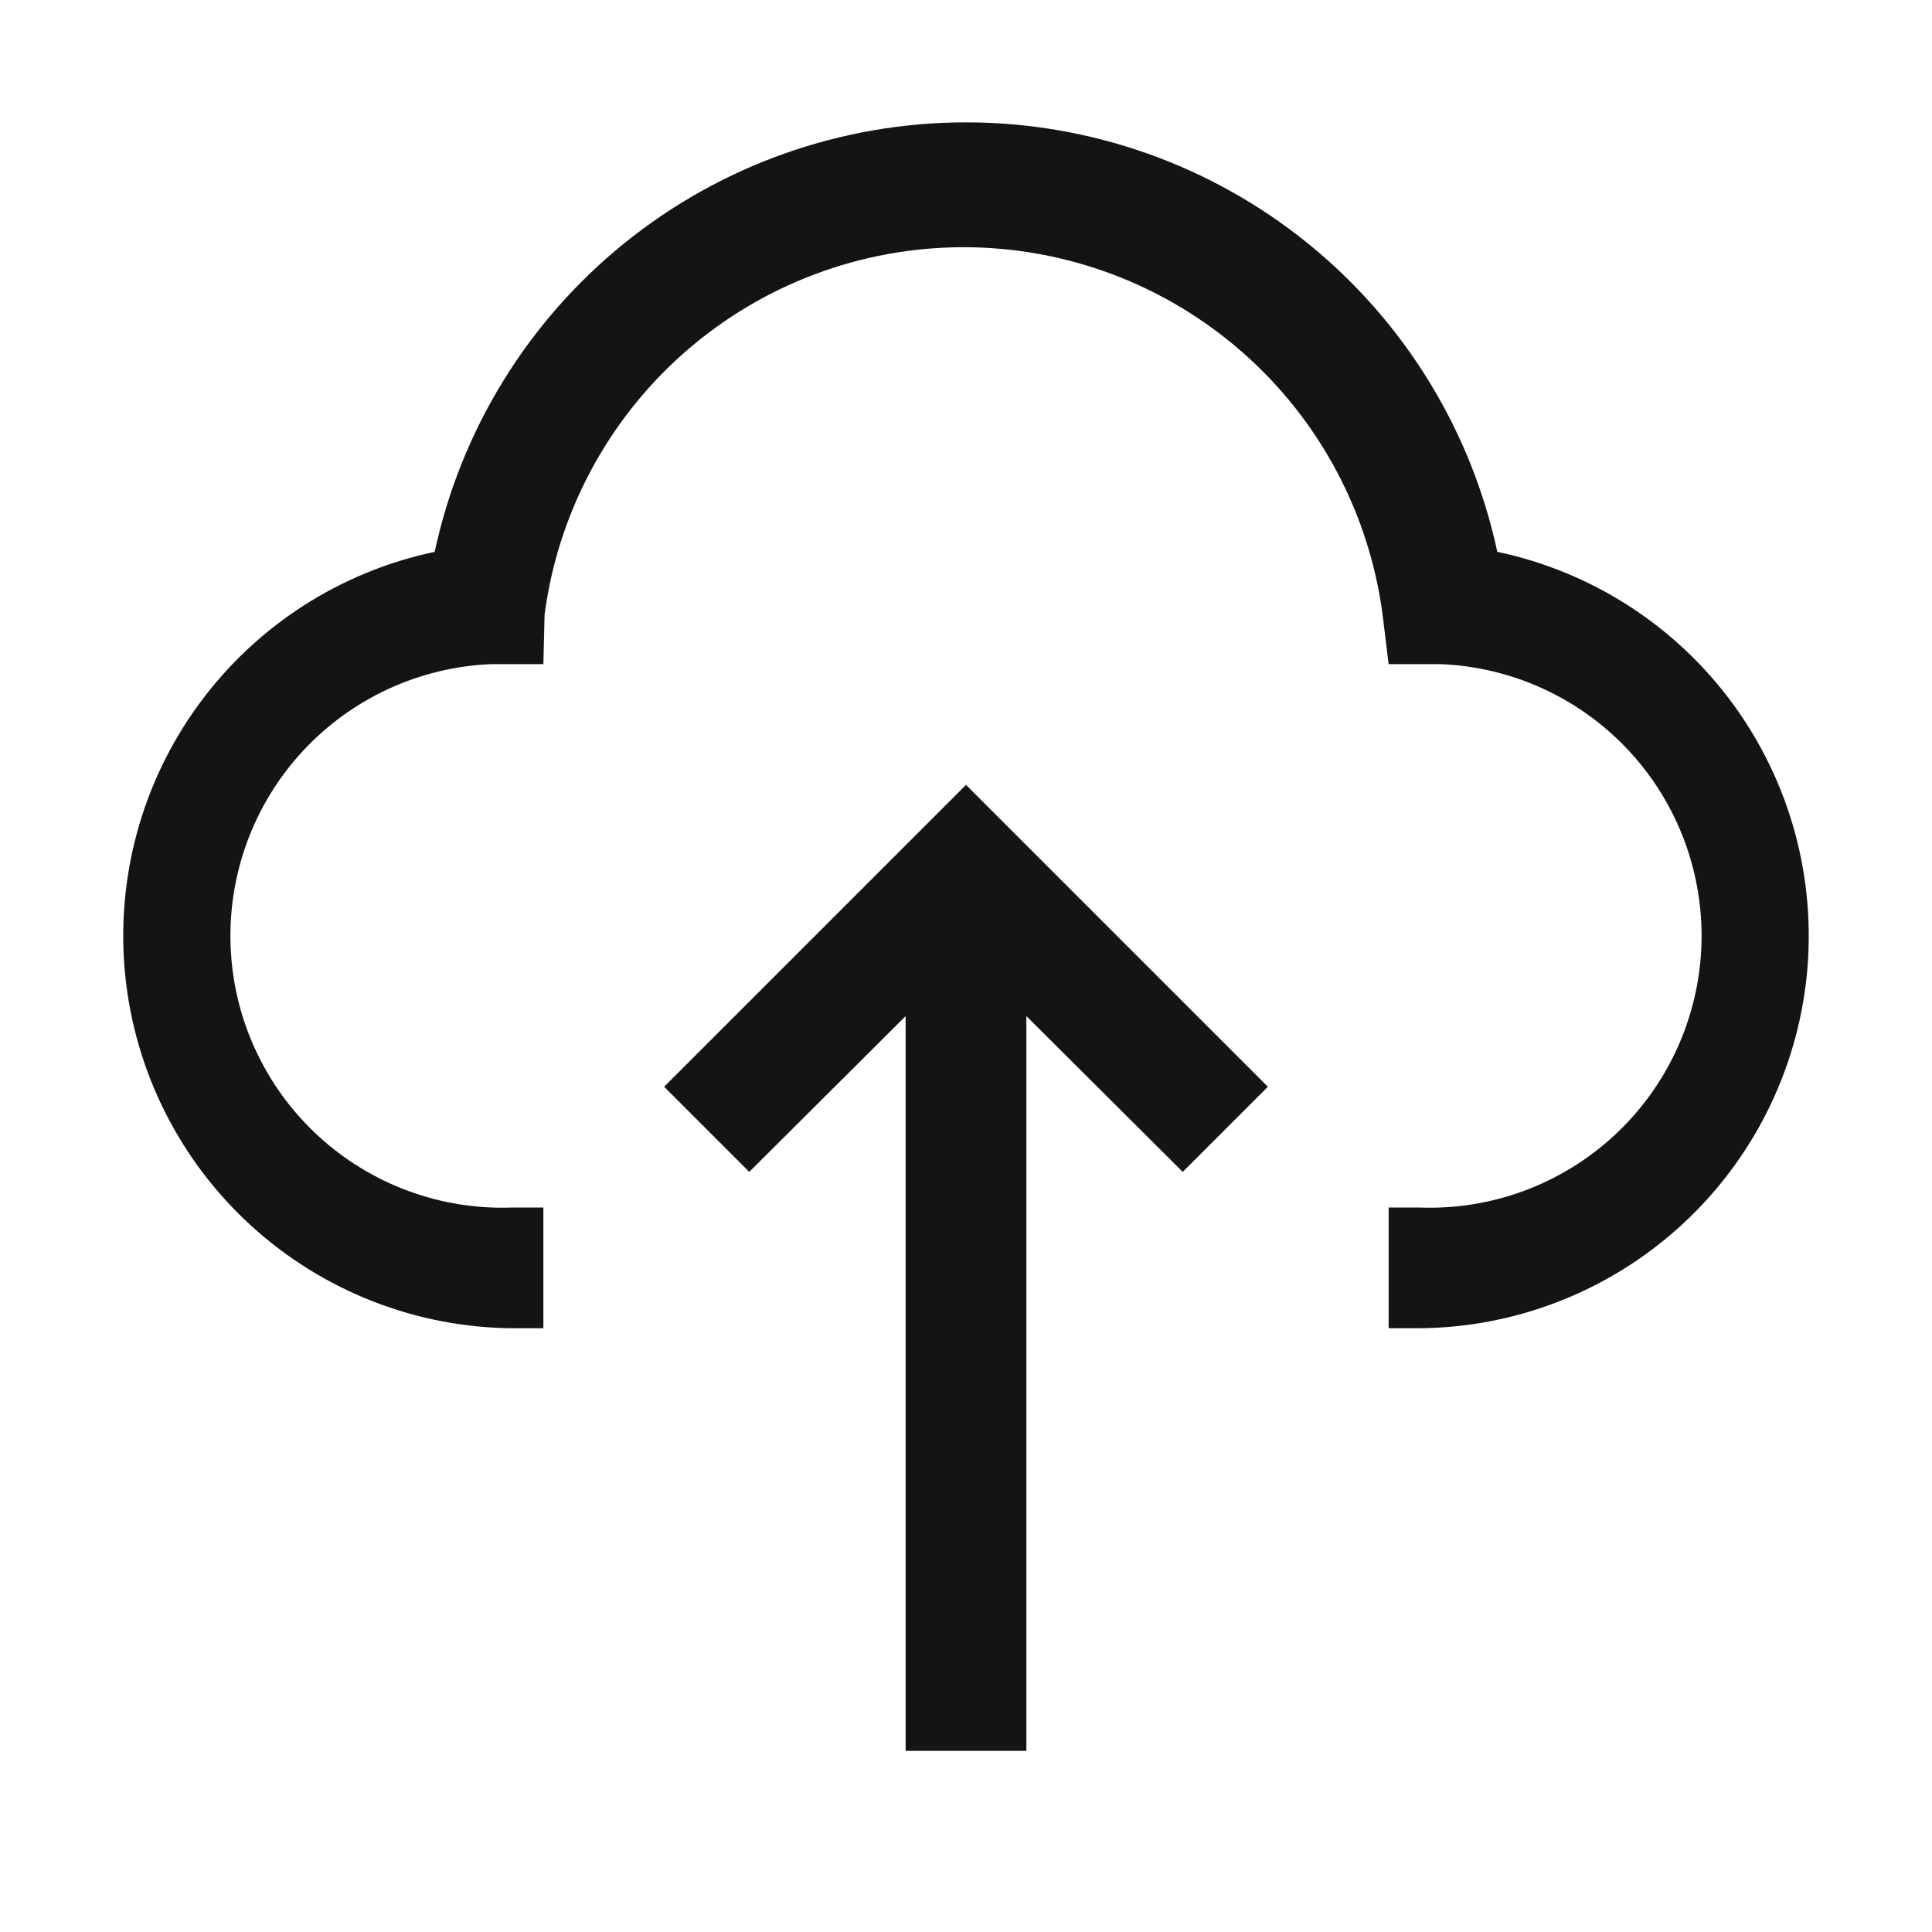
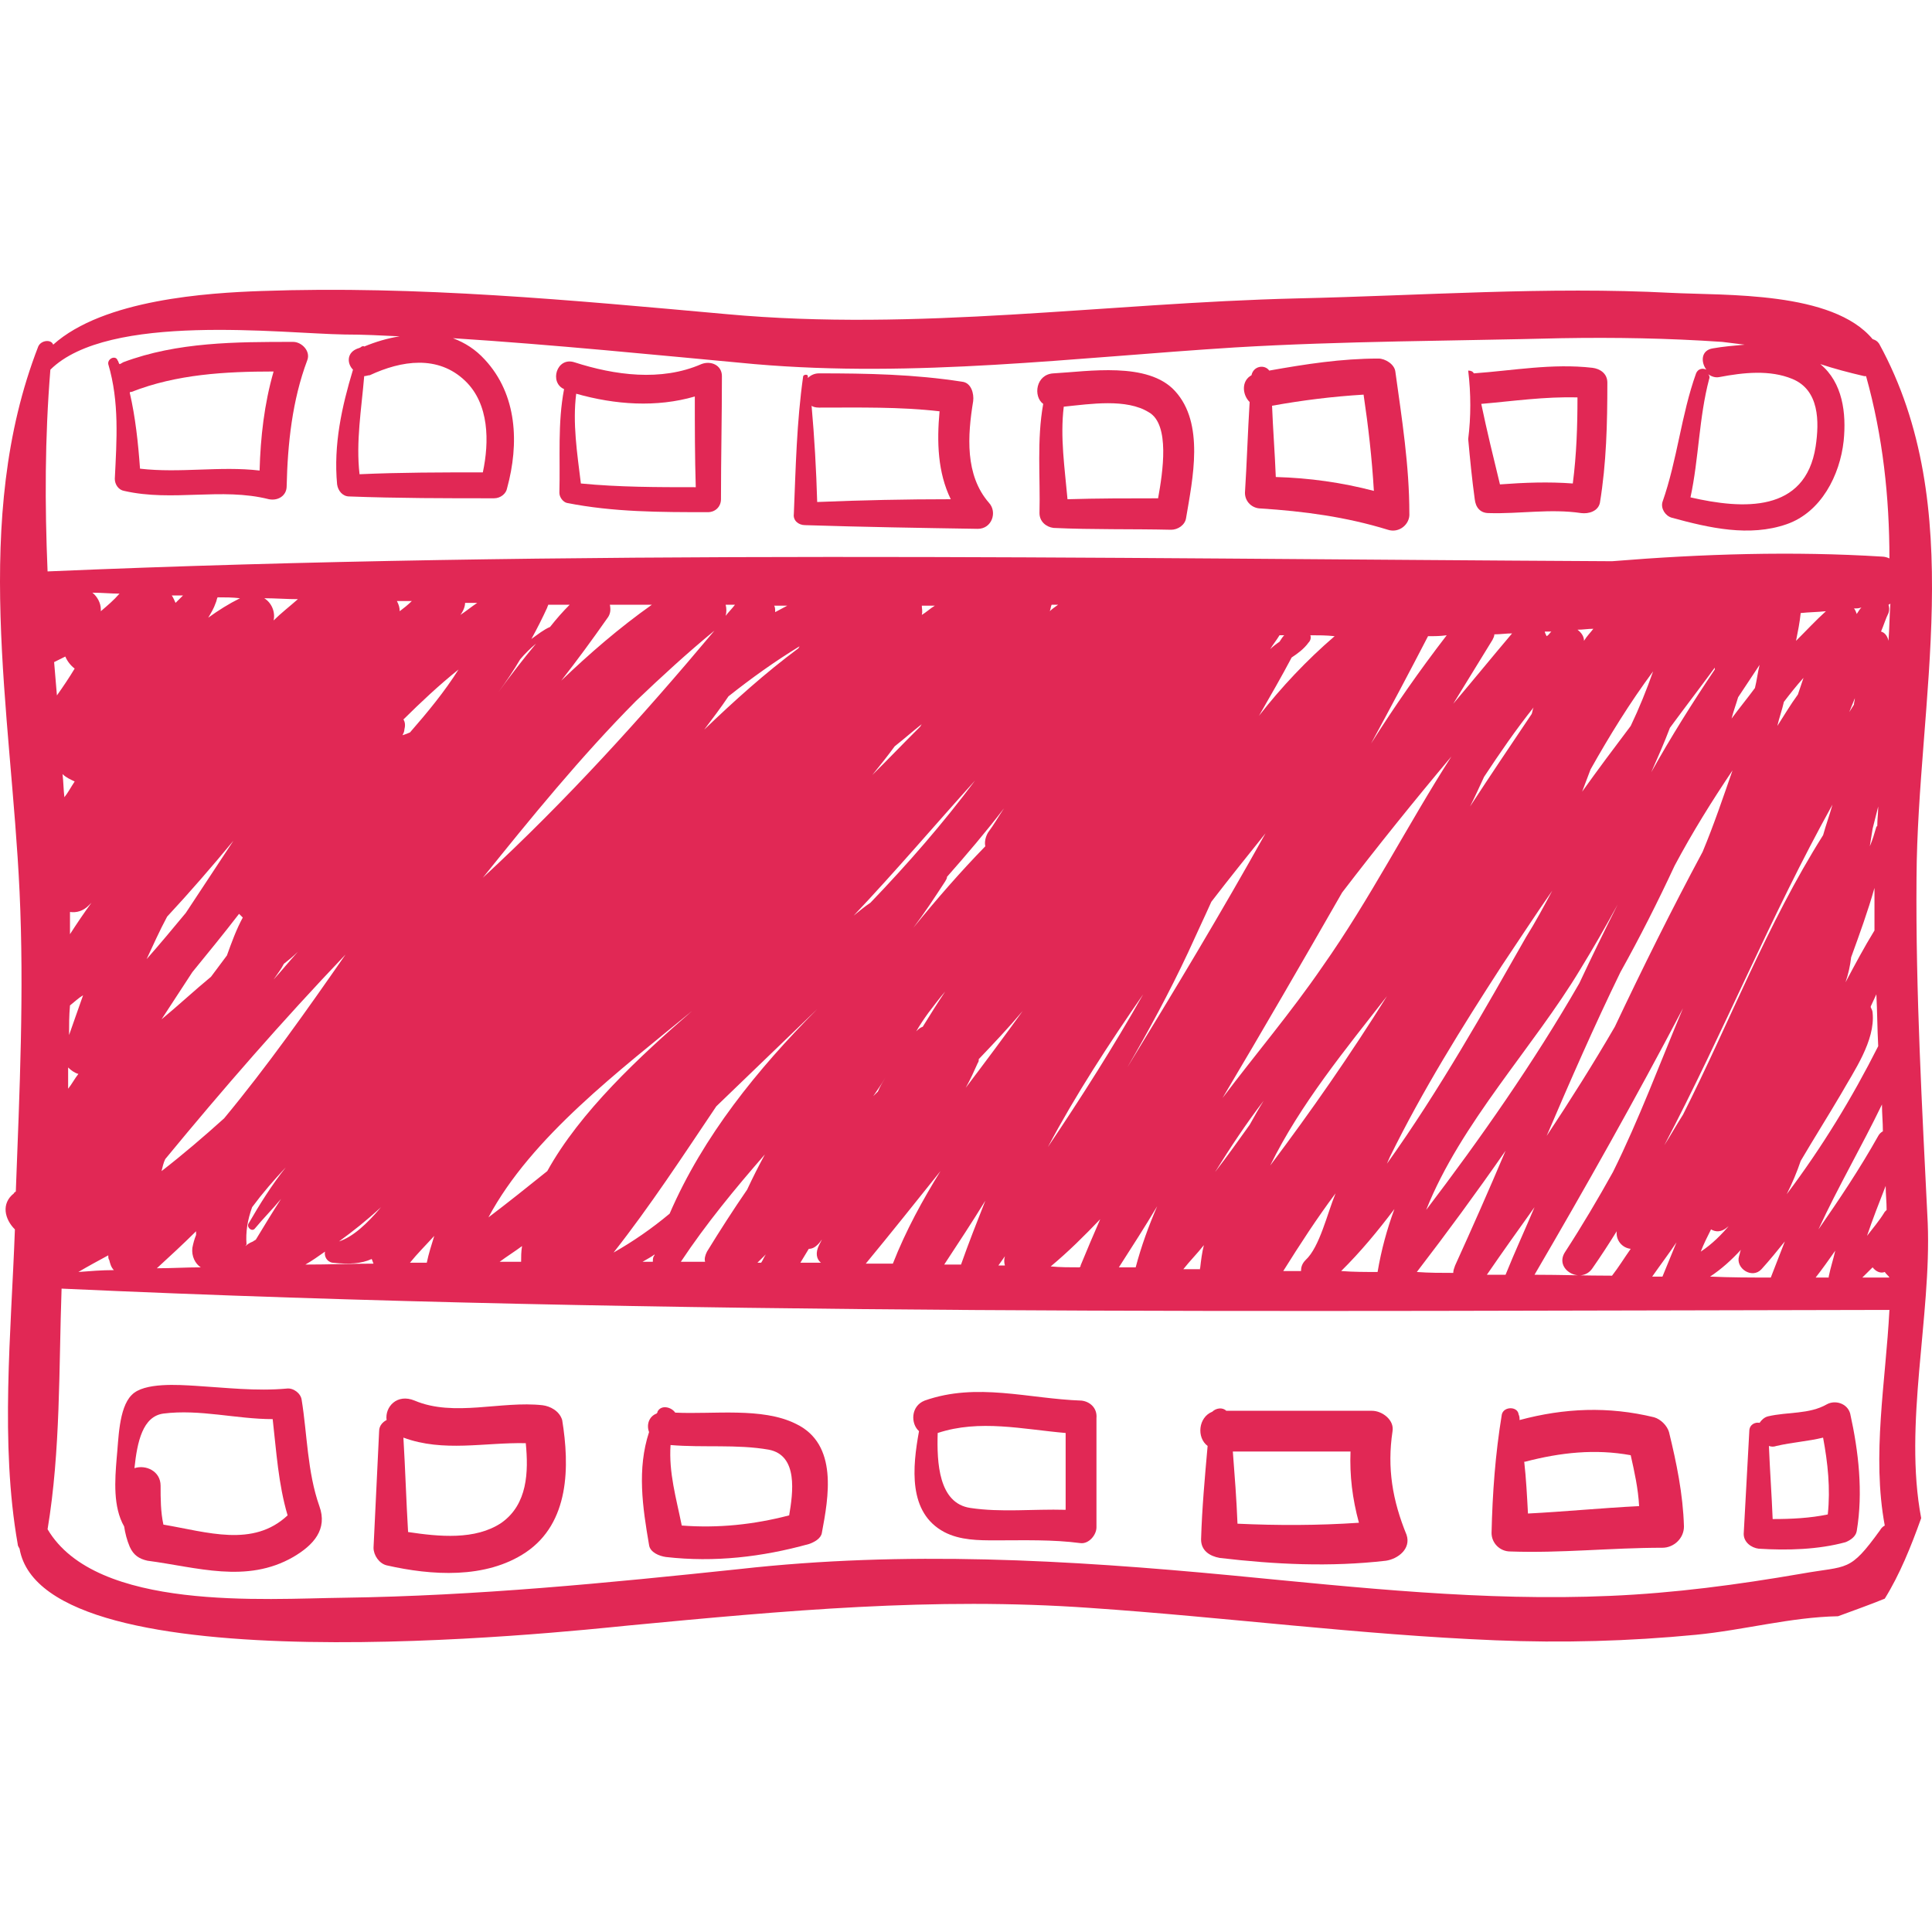
- <svg xmlns="http://www.w3.org/2000/svg" width="48" height="48" viewBox="0 0 48 48" fill="none">
-   <path fill-rule="evenodd" clip-rule="evenodd" d="M34.5 33H35.25C37.655 32.985 39.97 32.081 41.749 30.462C43.529 28.843 44.647 26.624 44.889 24.231C45.13 21.837 44.479 19.439 43.06 17.497C41.641 15.555 39.553 14.206 37.2 13.71C36.552 10.69 34.889 7.983 32.486 6.041C30.084 4.099 27.089 3.04 24 3.04C20.911 3.04 17.916 4.099 15.513 6.041C13.111 7.983 11.447 10.69 10.8 13.71C8.446 14.206 6.359 15.555 4.94 17.497C3.52 19.439 2.869 21.837 3.111 24.231C3.353 26.624 4.471 28.843 6.25 30.462C8.03 32.081 10.344 32.985 12.75 33H13.5V30H12.75C10.96 30.072 9.214 29.429 7.898 28.214C6.581 26.999 5.801 25.31 5.73 23.52C5.658 21.73 6.301 19.984 7.516 18.668C8.731 17.351 10.42 16.572 12.21 16.5H13.5L13.53 15.27C13.863 12.745 15.102 10.426 17.017 8.747C18.932 7.068 21.393 6.142 23.94 6.142C26.487 6.142 28.947 7.068 30.862 8.747C32.778 10.426 34.017 12.745 34.35 15.27L34.5 16.5H35.79C37.58 16.572 39.268 17.351 40.484 18.668C41.699 19.984 42.341 21.73 42.27 23.52C42.198 25.31 41.418 26.999 40.102 28.214C38.785 29.429 37.04 30.072 35.25 30H34.5V33ZM18.615 29.115L16.5 27L24 19.5L31.5 27L29.385 29.115L25.5 25.245V43.5H22.5V25.245L18.615 29.115Z" fill="#141414" />
+ <svg xmlns="http://www.w3.org/2000/svg" width="80" height="80" viewBox="0 0 80 80" fill="none">
+   <path d="M78.044 66.197C78.662 65.201 79.127 64.051 79.552 62.863C78.817 58.993 79.978 54.509 79.823 50.639C79.591 45.887 79.32 41.097 79.359 36.345C79.397 29.026 81.525 21.017 77.812 14.234C77.734 14.119 77.657 14.081 77.541 14.042C75.878 12.05 71.469 12.241 69.187 12.126C64.082 11.858 58.861 12.241 53.717 12.356C45.75 12.548 38.015 13.736 30.087 13.008C23.706 12.433 17.285 11.82 10.827 12.05C8.622 12.126 4.291 12.394 2.202 14.272C2.125 14.042 1.699 14.081 1.583 14.349C-1.201 21.515 0.462 29.447 0.81 36.92C1.003 41.059 0.81 45.197 0.655 49.336C0.617 49.374 0.578 49.374 0.578 49.413C0.036 49.834 0.191 50.485 0.617 50.907C0.462 55.161 -0.002 59.759 0.733 63.936C0.733 64.013 0.771 64.051 0.81 64.128C1.815 69.914 23.319 67.577 26.026 67.308C32.485 66.695 38.634 66.12 45.131 66.58C50.739 66.963 56.308 67.692 61.916 67.921C64.701 68.036 67.447 67.96 70.231 67.692C72.204 67.5 74.138 66.963 76.11 66.925C76.729 66.695 77.386 66.465 78.044 66.197ZM78.237 52.9C77.85 52.9 77.502 52.9 77.115 52.9C77.27 52.746 77.386 52.631 77.541 52.478C77.657 52.631 77.85 52.746 78.044 52.67C78.121 52.785 78.198 52.823 78.237 52.9ZM72.088 51.75C72.049 51.827 72.049 51.903 72.01 52.018C71.856 52.517 72.552 52.976 72.939 52.555C73.287 52.172 73.596 51.788 73.906 51.405C73.712 51.903 73.519 52.401 73.325 52.9C72.475 52.9 71.662 52.9 70.811 52.861C71.276 52.555 71.701 52.172 72.088 51.75ZM70.425 51.827C70.541 51.52 70.695 51.214 70.85 50.907C71.044 51.022 71.276 51.022 71.508 50.83C71.546 50.792 71.624 50.754 71.662 50.677C71.276 51.137 70.889 51.52 70.425 51.827ZM69.69 46.155C69.419 46.577 69.187 46.998 68.916 47.42C71.353 42.783 73.325 37.916 75.878 33.318C75.762 33.739 75.607 34.161 75.491 34.582C73.171 38.261 71.624 42.323 69.69 46.155ZM65.939 52.516C66.287 52.018 66.635 51.482 66.944 50.984C66.905 51.367 67.176 51.673 67.524 51.712C67.253 52.095 67.021 52.478 66.751 52.823C65.668 52.823 64.624 52.785 63.541 52.785C65.668 49.144 67.718 45.504 69.69 41.748C68.723 44.047 67.872 46.347 66.789 48.531C66.171 49.642 65.513 50.754 64.817 51.827C64.314 52.555 65.474 53.206 65.939 52.516ZM52.596 48.263C53.833 45.734 55.728 43.434 57.43 41.25C55.922 43.664 54.297 46.002 52.596 48.263ZM55.303 49.413C54.955 50.255 54.645 51.635 54.065 52.172C53.911 52.325 53.872 52.478 53.872 52.631C53.64 52.631 53.369 52.631 53.137 52.631C53.833 51.52 54.529 50.447 55.303 49.413ZM49.695 52.555C49.463 52.555 49.231 52.555 48.999 52.555C49.27 52.21 49.579 51.903 49.85 51.558C49.772 51.865 49.734 52.172 49.695 52.516C49.656 52.478 49.695 52.516 49.695 52.555ZM46.678 44.201C47.568 42.668 48.419 41.097 49.192 39.449C49.502 38.759 49.85 38.031 50.159 37.341C50.894 36.383 51.667 35.425 52.402 34.506C50.584 37.763 48.651 40.982 46.678 44.201ZM43.391 47.496C44.551 45.312 45.905 43.243 47.336 41.173C46.098 43.358 44.783 45.427 43.391 47.496ZM45.557 50.485C45.286 51.099 45.015 51.75 44.745 52.401C44.745 52.44 44.745 52.44 44.706 52.478C44.319 52.478 43.894 52.478 43.507 52.44C44.242 51.827 44.899 51.175 45.557 50.485ZM43.468 25.309C43.507 25.232 43.507 25.117 43.546 25.04C43.623 25.04 43.739 25.04 43.816 25.04C43.7 25.117 43.546 25.232 43.468 25.309ZM47.916 49.949C47.568 50.754 47.258 51.597 47.026 52.478C46.794 52.478 46.562 52.478 46.33 52.478C46.872 51.635 47.413 50.792 47.916 49.949ZM53.485 27.225C53.717 27.071 53.988 26.88 54.181 26.611C54.259 26.535 54.297 26.42 54.259 26.305C54.607 26.305 54.916 26.305 55.264 26.343C54.104 27.34 53.06 28.451 52.132 29.639C52.596 28.834 53.06 28.029 53.485 27.225ZM52.596 26.88C52.712 26.688 52.866 26.497 52.982 26.305C53.06 26.305 53.098 26.305 53.176 26.305C53.098 26.382 53.06 26.458 52.982 26.573C52.866 26.65 52.712 26.765 52.596 26.88ZM50.623 45.465C52.286 42.668 53.949 39.794 55.574 36.958C57.043 35.042 58.552 33.164 60.099 31.325C58.281 34.161 56.734 37.226 54.761 40.024C53.447 41.94 51.977 43.664 50.623 45.465ZM52.325 45.58C52.132 45.887 51.938 46.232 51.745 46.577C51.281 47.228 50.817 47.88 50.314 48.531C50.933 47.535 51.59 46.538 52.325 45.58ZM56.773 30.788C57.585 29.294 58.358 27.838 59.132 26.343C59.402 26.343 59.635 26.343 59.905 26.305C58.784 27.761 57.739 29.256 56.773 30.788ZM57.43 48.186C57.469 48.109 57.507 47.995 57.546 47.918C58.9 45.159 60.524 42.553 62.187 39.986C62.883 38.951 63.579 37.878 64.275 36.882C63.927 37.533 63.579 38.184 63.193 38.798C61.491 41.787 59.596 45.159 57.43 48.186ZM57.739 50.064C57.43 50.907 57.198 51.75 57.043 52.67C56.541 52.67 56.038 52.67 55.535 52.631C56.347 51.827 57.043 50.984 57.739 50.064ZM60.176 29.141C60.717 28.259 61.259 27.378 61.8 26.497C61.839 26.42 61.878 26.343 61.878 26.267C62.11 26.267 62.38 26.228 62.612 26.228C61.8 27.186 60.988 28.183 60.176 29.141ZM63.502 29.294C63.463 29.371 63.463 29.447 63.425 29.562C62.574 30.827 61.723 32.091 60.872 33.394C61.065 33.011 61.259 32.59 61.452 32.168C62.11 31.172 62.767 30.214 63.502 29.294ZM63.966 26.152C64.043 26.152 64.121 26.152 64.237 26.152C64.159 26.228 64.121 26.305 64.043 26.343C64.005 26.267 63.966 26.19 63.966 26.152ZM63.541 49.987C63.154 50.907 62.728 51.827 62.342 52.785C62.071 52.785 61.839 52.785 61.568 52.785C62.226 51.827 62.883 50.907 63.541 49.987ZM60.253 52.401C60.215 52.517 60.176 52.593 60.176 52.708C59.673 52.708 59.17 52.708 58.668 52.67C59.905 51.06 61.143 49.374 62.342 47.65C61.646 49.297 60.949 50.869 60.253 52.401ZM59.054 50.102C60.485 46.5 63.502 43.358 65.436 40.139C65.977 39.257 66.48 38.376 66.983 37.456C66.441 38.529 65.9 39.641 65.397 40.714C63.502 44.009 61.297 47.151 59.054 50.102ZM71.74 31.9C71.353 33.011 70.966 34.161 70.502 35.272C69.226 37.648 68.027 40.062 66.867 42.515C65.977 44.047 65.01 45.58 64.043 47.037C65.01 44.776 66.016 42.476 67.099 40.254C67.911 38.798 68.646 37.341 69.342 35.847C70.077 34.467 70.889 33.164 71.74 31.9ZM71.701 29.754C71.778 29.447 71.894 29.141 71.972 28.872C72.281 28.413 72.552 27.991 72.861 27.531C72.784 27.838 72.745 28.183 72.668 28.489C72.359 28.911 72.01 29.332 71.701 29.754ZM71.005 27.723C70.077 29.102 69.187 30.52 68.375 31.976C68.646 31.363 68.916 30.75 69.148 30.137C69.767 29.294 70.386 28.489 71.005 27.646C71.005 27.646 71.005 27.684 71.005 27.723ZM67.524 30.06C66.828 30.98 66.171 31.861 65.513 32.781C65.629 32.475 65.745 32.168 65.861 31.861C66.635 30.482 67.486 29.102 68.452 27.799C68.182 28.566 67.872 29.332 67.524 30.06ZM65.59 26.535C65.59 26.343 65.474 26.19 65.32 26.075C65.552 26.075 65.745 26.037 65.977 26.037C65.861 26.19 65.706 26.343 65.59 26.535ZM69.419 51.444C69.226 51.903 69.032 52.401 68.839 52.861C68.684 52.861 68.568 52.861 68.414 52.861C68.762 52.363 69.11 51.903 69.419 51.444ZM74.679 28.068C74.602 28.298 74.524 28.527 74.447 28.758C74.138 29.179 73.867 29.639 73.596 30.06C73.674 29.715 73.79 29.409 73.867 29.064C74.099 28.758 74.37 28.413 74.679 28.068ZM74.37 26.535C74.447 26.152 74.524 25.768 74.563 25.385C74.911 25.347 75.259 25.347 75.607 25.309C75.182 25.692 74.795 26.113 74.37 26.535ZM74.563 48.071C75.104 47.151 75.684 46.232 76.226 45.312C76.767 44.354 77.657 43.09 77.541 41.94C77.541 41.863 77.502 41.787 77.464 41.71C77.464 41.672 77.464 41.672 77.464 41.672C77.541 41.518 77.618 41.327 77.696 41.173C77.734 41.902 77.734 42.591 77.773 43.319C76.69 45.465 75.453 47.496 73.983 49.451C74.215 48.991 74.408 48.531 74.563 48.071ZM76.806 28.911C76.806 28.987 76.767 29.102 76.767 29.179C76.69 29.294 76.651 29.371 76.574 29.486C76.651 29.294 76.729 29.102 76.806 28.911ZM76.767 25.194C76.883 25.194 76.961 25.194 77.077 25.155C76.999 25.232 76.961 25.309 76.883 25.424C76.845 25.309 76.806 25.232 76.767 25.194ZM76.651 39.641C76.999 38.683 77.348 37.725 77.618 36.767C77.618 37.303 77.618 37.878 77.618 38.414C77.618 38.453 77.618 38.491 77.618 38.529C77.193 39.219 76.806 39.947 76.419 40.675C76.535 40.33 76.613 39.986 76.651 39.641ZM77.425 35.042C77.464 34.812 77.502 34.544 77.541 34.314C77.618 34.007 77.696 33.701 77.773 33.394C77.773 33.663 77.734 33.931 77.734 34.199L77.696 34.237C77.618 34.506 77.541 34.774 77.425 35.042ZM75.298 50.907C76.11 49.144 77.077 47.496 77.928 45.734C77.928 46.117 77.966 46.462 77.966 46.845C77.889 46.883 77.812 46.96 77.773 47.037C76.999 48.416 76.149 49.681 75.298 50.907ZM75.994 51.788C75.917 52.133 75.801 52.478 75.723 52.861V52.9C75.53 52.9 75.375 52.9 75.182 52.9C75.453 52.555 75.723 52.172 75.994 51.788ZM78.082 49.106C78.082 49.451 78.121 49.757 78.121 50.102C78.082 50.141 78.082 50.141 78.044 50.179C77.812 50.562 77.541 50.869 77.309 51.175C77.541 50.485 77.812 49.796 78.082 49.106ZM78.198 26.535C78.16 26.343 78.044 26.19 77.889 26.152C78.005 25.883 78.082 25.615 78.198 25.385C78.237 25.27 78.237 25.155 78.198 25.04C78.237 25.04 78.237 25.002 78.276 25.002C78.237 25.538 78.237 26.037 78.198 26.535ZM74.215 15.69C75.337 16.15 75.337 17.453 75.182 18.488C74.756 21.247 72.165 21.093 69.999 20.595C70.347 18.986 70.347 17.299 70.773 15.69C70.811 15.613 70.773 15.537 70.734 15.498C70.85 15.575 71.005 15.652 71.198 15.613C72.204 15.422 73.287 15.307 74.215 15.69ZM2.086 15.307C4.484 12.931 11.678 13.812 14.269 13.851C15.042 13.851 15.777 13.889 16.551 13.927C16.048 14.004 15.545 14.157 15.081 14.349C15.042 14.31 14.965 14.349 14.926 14.387C14.849 14.425 14.81 14.425 14.733 14.464C14.346 14.655 14.385 15.077 14.617 15.307C14.153 16.84 13.805 18.411 13.959 20.059C13.998 20.327 14.191 20.557 14.462 20.557C16.473 20.633 18.484 20.633 20.457 20.633C20.727 20.633 20.96 20.442 20.998 20.212C21.501 18.372 21.424 16.341 20.07 14.885C19.683 14.464 19.258 14.195 18.755 14.004C22.932 14.272 27.109 14.694 31.247 15.077C37.899 15.652 44.435 14.809 51.126 14.387C55.612 14.119 60.176 14.119 64.662 14.004C66.867 13.966 69.071 14.004 71.314 14.157C71.624 14.195 71.933 14.234 72.243 14.272C71.817 14.31 71.353 14.349 70.927 14.425C70.425 14.502 70.425 15 70.657 15.307C70.502 15.23 70.309 15.268 70.231 15.46C69.613 17.184 69.458 19.024 68.839 20.787C68.762 21.055 68.955 21.361 69.226 21.438C70.773 21.86 72.436 22.243 73.983 21.706C75.414 21.208 76.187 19.675 76.342 18.258C76.458 17.108 76.303 15.843 75.375 15.077C75.955 15.268 76.535 15.422 77.193 15.575C77.231 15.575 77.232 15.575 77.27 15.575C77.966 18.066 78.237 20.595 78.237 23.124C78.16 23.086 78.044 23.048 77.928 23.048C74.254 22.818 70.502 22.933 66.751 23.239C45.17 23.124 23.512 22.741 1.97 23.661C1.854 20.902 1.854 18.143 2.086 15.307ZM19.258 15.767C20.263 16.725 20.263 18.296 19.993 19.56C18.291 19.56 16.589 19.56 14.888 19.637C14.733 18.296 14.965 16.955 15.081 15.575C15.158 15.575 15.236 15.537 15.313 15.537C16.628 14.924 18.136 14.694 19.258 15.767ZM41.612 52.401C41.535 52.401 41.419 52.401 41.341 52.401C41.419 52.286 41.535 52.133 41.612 52.018C41.573 52.133 41.573 52.286 41.612 52.401ZM39.988 45.044C40.181 44.699 40.336 44.354 40.49 44.009C40.529 43.971 40.529 43.894 40.529 43.856C41.148 43.205 41.767 42.553 42.347 41.863C41.573 42.936 40.8 43.971 39.988 45.044ZM38.17 25.079C38.363 25.079 38.518 25.079 38.711 25.079C38.518 25.194 38.363 25.347 38.17 25.462C38.209 25.309 38.17 25.194 38.17 25.079ZM38.17 29.984C38.131 30.022 38.131 30.06 38.093 30.099C37.435 30.75 36.778 31.44 36.12 32.091C36.429 31.708 36.739 31.325 37.048 30.903C37.435 30.597 37.783 30.29 38.17 29.984ZM40.374 32.321C39.059 34.084 37.59 35.77 36.043 37.38C35.811 37.533 35.579 37.725 35.347 37.916C37.087 36.077 38.711 34.161 40.374 32.321ZM40.8 35.042C39.756 36.115 38.789 37.226 37.822 38.414C38.286 37.801 38.711 37.15 39.137 36.498C39.175 36.422 39.214 36.383 39.214 36.307C40.026 35.387 40.839 34.429 41.573 33.471C41.341 33.816 41.148 34.161 40.916 34.467C40.8 34.659 40.761 34.889 40.8 35.042ZM36.662 44.622C36.546 44.814 36.429 45.006 36.352 45.197C36.275 45.274 36.197 45.35 36.159 45.389C36.313 45.159 36.507 44.891 36.662 44.622ZM38.943 48.493C38.209 49.681 37.512 50.945 36.971 52.325C36.584 52.325 36.236 52.325 35.849 52.325C36.894 51.06 37.899 49.796 38.943 48.493ZM38.209 42.515C38.093 42.553 38.015 42.63 37.938 42.706C38.093 42.438 38.247 42.208 38.441 41.94C38.673 41.633 38.905 41.327 39.137 41.059C38.827 41.518 38.518 42.017 38.209 42.515ZM40.8 49.719C40.452 50.6 40.104 51.482 39.794 52.363C39.562 52.363 39.33 52.363 39.098 52.363C39.678 51.482 40.258 50.6 40.8 49.719ZM33.993 52.286C33.722 52.286 33.413 52.286 33.142 52.286C33.258 52.095 33.374 51.903 33.49 51.712C33.645 51.712 33.761 51.635 33.877 51.52C33.954 51.444 33.993 51.367 34.032 51.328C33.993 51.405 33.954 51.482 33.916 51.558C33.761 51.865 33.8 52.133 33.993 52.286ZM29.197 52.248C28.849 52.248 28.54 52.248 28.192 52.248C29.236 50.677 30.435 49.221 31.672 47.803C31.402 48.301 31.17 48.761 30.938 49.259C30.358 50.102 29.816 50.945 29.275 51.827C29.197 51.98 29.159 52.133 29.197 52.248ZM31.711 51.942C31.634 52.057 31.595 52.172 31.518 52.286C31.479 52.286 31.402 52.286 31.363 52.286C31.479 52.172 31.595 52.057 31.711 51.942ZM27.728 50.255C26.993 50.869 26.219 51.405 25.407 51.865C26.916 49.949 28.269 47.88 29.661 45.81C31.054 44.469 32.446 43.128 33.838 41.787C31.363 44.277 29.12 47.036 27.728 50.255ZM27.109 51.942C27.109 51.98 27.07 52.018 27.07 52.018C27.032 52.095 27.032 52.172 27.032 52.248C26.877 52.248 26.761 52.248 26.606 52.248C26.799 52.133 26.954 52.057 27.109 51.942ZM20.225 50.409C22.004 47.075 25.678 44.316 28.656 41.863C26.49 43.741 24.015 46.04 22.661 48.493C21.849 49.144 21.037 49.796 20.225 50.409ZM21.617 51.597C21.578 51.827 21.578 52.057 21.578 52.248C21.269 52.248 20.998 52.248 20.689 52.248C20.998 52.018 21.308 51.827 21.617 51.597ZM25.253 25.04C25.833 25.04 26.413 25.04 26.993 25.04C25.639 25.998 24.402 27.071 23.241 28.183C23.899 27.34 24.518 26.497 25.136 25.615C25.291 25.424 25.291 25.232 25.253 25.04ZM22.777 25.96C22.507 26.075 22.274 26.267 22.004 26.458C22.236 26.037 22.468 25.577 22.661 25.155C22.661 25.117 22.7 25.079 22.7 25.04C23.009 25.04 23.28 25.04 23.59 25.04C23.319 25.309 23.048 25.615 22.777 25.96ZM22.197 26.65C21.656 27.301 21.153 27.953 20.65 28.642C20.96 28.221 21.269 27.761 21.54 27.301C21.733 27.071 21.965 26.841 22.197 26.65ZM26.335 29.026C27.38 28.029 28.462 27.033 29.584 26.113C26.529 29.754 23.473 33.126 19.993 36.345C21.965 33.892 24.053 31.325 26.335 29.026ZM30.048 25.04C30.164 25.04 30.28 25.04 30.435 25.04C30.319 25.194 30.164 25.347 30.048 25.5C30.087 25.347 30.087 25.194 30.048 25.04ZM30.164 28.834C31.131 28.068 32.098 27.378 33.103 26.765C33.103 26.803 33.065 26.803 33.065 26.841C31.672 27.876 30.396 29.026 29.159 30.214C29.507 29.754 29.855 29.294 30.164 28.834ZM32.059 25.079C32.253 25.079 32.407 25.079 32.601 25.079C32.446 25.155 32.253 25.27 32.098 25.347C32.098 25.232 32.098 25.155 32.059 25.079ZM19.761 24.964C19.529 25.117 19.297 25.309 19.064 25.462C19.18 25.309 19.258 25.117 19.258 24.964C19.413 24.964 19.567 24.964 19.761 24.964ZM16.976 30.329C16.899 30.367 16.783 30.405 16.667 30.444C16.705 30.367 16.744 30.29 16.744 30.214C16.783 30.06 16.783 29.907 16.705 29.792C17.44 29.064 18.175 28.374 18.987 27.723C18.407 28.642 17.711 29.486 16.976 30.329ZM17.982 51.175C17.866 51.558 17.75 51.903 17.672 52.286C17.44 52.286 17.208 52.286 16.976 52.286C17.285 51.903 17.634 51.558 17.982 51.175ZM16.551 25.309C16.551 25.155 16.512 25.04 16.435 24.887C16.628 24.887 16.86 24.887 17.053 24.887C16.899 25.04 16.705 25.194 16.551 25.309ZM10.556 50.869C10.904 50.447 11.291 50.064 11.639 49.642C11.291 50.179 10.943 50.754 10.595 51.328C10.556 51.367 10.517 51.367 10.479 51.405C10.285 51.482 10.208 51.558 10.169 51.597C10.169 51.558 10.208 51.558 10.208 51.52C10.169 51.022 10.247 50.524 10.44 49.987C10.865 49.413 11.329 48.876 11.832 48.34C11.252 49.068 10.749 49.872 10.285 50.677C10.208 50.83 10.44 51.022 10.556 50.869ZM9.28 46.309C8.429 47.075 7.578 47.803 6.689 48.493C6.727 48.34 6.766 48.148 6.843 47.995C9.241 45.082 11.678 42.285 14.307 39.526C12.683 41.863 11.059 44.163 9.28 46.309ZM9.666 34.812C9.009 35.809 8.352 36.805 7.694 37.801C7.153 38.453 6.611 39.104 6.07 39.717C6.34 39.142 6.611 38.529 6.921 37.955C7.849 36.958 8.777 35.885 9.666 34.812ZM7.114 24.657C7.269 24.657 7.423 24.657 7.578 24.657C7.462 24.772 7.385 24.849 7.269 24.964C7.23 24.887 7.191 24.772 7.114 24.657ZM8.622 25.577C8.738 25.385 8.854 25.194 8.932 24.964C8.97 24.887 8.97 24.81 9.009 24.734C9.318 24.734 9.628 24.734 9.937 24.772C9.473 25.002 9.048 25.27 8.622 25.577ZM10.053 37.993C9.783 38.491 9.589 39.028 9.396 39.564C9.164 39.87 8.97 40.139 8.738 40.445C8.042 41.02 7.385 41.633 6.689 42.208C7.114 41.557 7.539 40.905 7.965 40.254C8.622 39.449 9.28 38.644 9.899 37.84C9.976 37.916 10.015 37.955 10.053 37.993ZM8.313 52.478C7.694 52.478 7.114 52.516 6.495 52.516C7.037 52.018 7.578 51.52 8.119 50.984C8.119 51.022 8.119 51.06 8.119 51.137C8.042 51.328 8.003 51.482 7.965 51.673C7.926 52.018 8.081 52.325 8.313 52.478ZM11.329 25.692C11.407 25.347 11.252 24.964 10.943 24.772C11.407 24.772 11.871 24.81 12.335 24.81C11.987 25.117 11.639 25.385 11.329 25.692ZM12.335 39.411C11.987 39.794 11.678 40.177 11.329 40.56C11.484 40.33 11.639 40.139 11.755 39.909C11.948 39.756 12.142 39.602 12.335 39.411ZM13.457 51.827C13.418 52.018 13.534 52.248 13.766 52.286C14.462 52.363 14.965 52.325 15.39 52.133C15.429 52.21 15.429 52.248 15.468 52.325C14.54 52.325 13.611 52.363 12.645 52.363C12.915 52.21 13.186 52.018 13.457 51.827ZM14.037 51.405C14.617 50.984 15.197 50.524 15.777 49.987C15.197 50.677 14.617 51.214 14.037 51.405ZM2.898 38.683C2.898 38.453 2.898 38.223 2.898 38.031C2.898 37.955 2.898 37.84 2.898 37.763C3.169 37.801 3.44 37.725 3.672 37.495C3.711 37.456 3.749 37.418 3.788 37.38C3.479 37.801 3.169 38.261 2.898 38.683ZM3.44 41.212C3.246 41.748 3.053 42.323 2.86 42.86C2.86 42.438 2.86 42.055 2.898 41.633C3.092 41.48 3.246 41.327 3.44 41.212ZM3.092 32.36C2.937 32.59 2.821 32.819 2.666 33.011C2.628 32.705 2.628 32.36 2.589 32.053C2.744 32.206 2.937 32.283 3.092 32.36ZM2.357 28.796C2.318 28.336 2.28 27.876 2.241 27.416C2.396 27.34 2.55 27.263 2.705 27.186C2.782 27.378 2.937 27.57 3.092 27.684C2.86 28.068 2.628 28.413 2.357 28.796ZM2.821 44.201C2.937 44.316 3.092 44.431 3.246 44.469C3.092 44.661 2.976 44.891 2.821 45.082C2.821 44.814 2.821 44.507 2.821 44.201ZM4.484 51.98C4.484 52.057 4.484 52.133 4.523 52.172C4.561 52.325 4.6 52.478 4.716 52.593C4.213 52.593 3.749 52.631 3.246 52.67C3.633 52.44 4.059 52.21 4.484 51.98ZM4.175 25.309C4.175 25.27 4.175 25.27 4.175 25.232C4.175 24.964 4.02 24.695 3.827 24.542C4.213 24.542 4.6 24.581 4.948 24.581C4.716 24.849 4.445 25.079 4.175 25.309ZM66.673 66.082C61.452 66.312 56.231 65.737 51.049 65.239C44.203 64.588 37.474 64.204 30.628 64.971C25.175 65.546 19.722 66.082 14.23 66.159C10.981 66.197 3.981 66.734 1.97 63.323C2.512 60.066 2.434 56.655 2.55 53.359C27.728 54.509 53.06 54.279 78.237 54.241C78.082 57.23 77.502 60.257 78.044 63.17C77.966 63.208 77.889 63.285 77.85 63.361C76.574 65.124 76.535 64.817 74.602 65.162C71.933 65.622 69.342 65.967 66.673 66.082Z" fill="#E12855" />
+   <path d="M78.045 29.179C78.084 28.757 78.084 28.374 78.122 27.991C78.122 28.374 78.084 28.796 78.045 29.179Z" fill="#E12855" />
+   <path d="M77.966 30.559C77.966 30.635 77.966 30.674 77.966 30.75C77.966 30.712 77.966 30.712 77.966 30.674C77.928 30.635 77.928 30.597 77.966 30.559Z" fill="#E12855" />
+   <path d="M45.48 31.631C45.441 31.593 45.441 31.593 45.441 31.555C45.48 31.517 45.519 31.478 45.596 31.44C45.519 31.517 45.519 31.555 45.48 31.631Z" fill="#E12855" />
+   <path d="M35.193 40.522L35.154 40.56C34.999 40.675 34.883 40.828 34.728 40.944C34.883 40.79 35.038 40.675 35.193 40.522Z" fill="#E12855" />
+   <path d="M35.154 44.316C35.115 44.392 35.076 44.507 34.999 44.584C34.922 44.737 34.806 44.852 34.69 45.005C34.844 44.776 34.999 44.546 35.154 44.316Z" fill="#E12855" />
+   <path d="M45.402 35.77C45.441 35.732 45.48 35.655 45.557 35.617C45.518 35.655 45.441 35.732 45.402 35.77Z" fill="#E12855" />
+   <path d="M19.143 30.597C19.336 30.367 19.491 30.175 19.684 29.945C19.568 30.099 19.452 30.252 19.336 30.405C19.259 30.482 19.181 30.52 19.143 30.597Z" fill="#E12855" />
+   <path d="M5.955 27.799C5.955 27.838 5.916 27.838 5.916 27.877C5.955 27.838 5.955 27.838 5.955 27.799Z" fill="#E12855" />
+   <path d="M2.512 30.903C2.512 30.865 2.512 30.788 2.512 30.75C2.55 30.712 2.589 30.712 2.628 30.673C2.589 30.712 2.55 30.827 2.512 30.903Z" fill="#E12855" />
+   <path d="M2.781 35.081C2.82 35.081 2.859 35.042 2.859 35.042C2.897 35.042 2.897 35.004 2.936 35.004C2.897 35.081 2.859 35.196 2.781 35.272C2.82 35.196 2.781 35.157 2.781 35.081Z" fill="#E12855" />
+   <path d="M2.396 26.688C2.357 26.727 2.396 26.611 2.473 26.382C2.473 26.458 2.512 26.497 2.512 26.573C2.473 26.611 2.435 26.65 2.396 26.688Z" fill="#E12855" />
+   <path d="M51.938 25.117C51.86 25.117 51.822 25.117 51.744 25.155C51.744 25.117 51.744 25.079 51.783 25.002C51.86 25.002 51.938 25.002 52.053 25.002C51.976 25.04 51.938 25.079 51.938 25.117Z" fill="#E12855" />
+   <path d="M46.176 25.117C46.176 25.079 46.176 25.04 46.176 25.002C46.215 25.002 46.292 25.002 46.331 25.002C46.292 25.079 46.253 25.117 46.176 25.117Z" fill="#E12855" />
+   <path d="M40.762 25.117V25.079C40.8 25.079 40.8 25.079 40.839 25.079C40.8 25.079 40.762 25.079 40.762 25.117Z" fill="#E12855" />
+   <path d="M35.578 25.194C35.578 25.155 35.578 25.117 35.617 25.079C35.694 25.079 35.733 25.079 35.81 25.079C35.733 25.117 35.656 25.155 35.578 25.194Z" fill="#E12855" />
+   <path d="M12.49 57.958C12.451 57.69 12.142 57.46 11.871 57.498C10.595 57.613 9.357 57.46 8.081 57.383C7.423 57.345 5.953 57.23 5.451 57.766C4.909 58.303 4.909 59.644 4.832 60.372C4.755 61.292 4.677 62.403 5.141 63.208C5.18 63.476 5.257 63.783 5.373 64.051C5.528 64.396 5.76 64.549 6.108 64.626C8.158 64.894 10.208 65.584 12.142 64.472C12.992 63.974 13.572 63.323 13.224 62.365C12.722 60.947 12.722 59.376 12.49 57.958ZM6.766 63.131C6.65 62.595 6.65 62.058 6.65 61.522C6.65 60.909 6.031 60.64 5.567 60.794C5.683 59.682 5.915 58.648 6.766 58.533C8.274 58.341 9.782 58.763 11.291 58.763C11.445 60.104 11.523 61.445 11.909 62.748C10.479 64.089 8.583 63.438 6.766 63.131Z" fill="#E12855" />
+   <path d="M22.467 58.188C20.765 57.996 18.793 58.686 17.169 57.996C16.434 57.69 15.931 58.264 16.008 58.801C15.854 58.878 15.699 59.031 15.699 59.261C15.621 60.87 15.544 62.48 15.467 64.089C15.467 64.396 15.699 64.741 16.008 64.817C17.865 65.239 20.108 65.392 21.771 64.281C23.588 63.055 23.589 60.717 23.279 58.801C23.163 58.418 22.776 58.226 22.467 58.188ZM20.765 63.055C19.682 63.783 18.174 63.629 16.898 63.438C16.82 62.135 16.782 60.832 16.704 59.529C18.367 60.142 20.069 59.721 21.771 59.759C21.887 60.947 21.848 62.288 20.765 63.055Z" fill="#E12855" />
+   <path d="M32.948 58.954C31.556 58.264 29.545 58.571 27.959 58.494C27.805 58.264 27.379 58.15 27.224 58.456C27.224 58.494 27.224 58.494 27.186 58.533C26.876 58.648 26.76 58.992 26.876 59.299C26.374 60.832 26.606 62.403 26.876 63.974C26.915 64.281 27.302 64.434 27.573 64.472C29.584 64.702 31.556 64.472 33.49 63.936C33.722 63.859 33.993 63.706 34.031 63.476C34.302 62.02 34.727 59.797 32.948 58.954ZM32.678 62.748C31.208 63.131 29.738 63.285 28.23 63.169C27.998 62.02 27.689 60.985 27.766 59.836C29.12 59.951 30.512 59.797 31.827 60.027C33.064 60.257 32.832 61.828 32.678 62.748Z" fill="#E12855" />
+   <path d="M44.783 57.996C42.579 57.92 40.452 57.23 38.286 57.996C37.706 58.226 37.706 58.954 38.054 59.261C37.783 60.755 37.59 62.633 39.098 63.438C39.756 63.783 40.529 63.783 41.225 63.783C42.424 63.783 43.584 63.744 44.745 63.898C45.093 63.936 45.402 63.553 45.402 63.246C45.402 61.752 45.402 60.219 45.402 58.724C45.441 58.303 45.132 58.035 44.783 57.996ZM40.181 62.441C38.866 62.25 38.789 60.564 38.828 59.337C40.568 58.763 42.347 59.184 44.126 59.337C44.126 60.41 44.126 61.445 44.126 62.518C42.772 62.48 41.457 62.633 40.181 62.441Z" fill="#E12855" />
+   <path d="M57.662 59.261C57.739 58.801 57.237 58.418 56.811 58.418C54.8 58.418 52.789 58.418 50.778 58.418C50.623 58.264 50.353 58.303 50.198 58.456C49.618 58.686 49.541 59.529 50.005 59.874C49.889 61.177 49.773 62.441 49.734 63.744C49.734 64.204 50.082 64.434 50.507 64.511C52.789 64.779 55.071 64.894 57.392 64.626C57.894 64.549 58.436 64.127 58.242 63.553C57.662 62.135 57.43 60.794 57.662 59.261ZM51.242 63.093C51.203 62.096 51.126 61.1 51.049 60.104C52.673 60.104 54.297 60.104 55.922 60.104C55.883 61.1 55.999 62.058 56.27 63.054C54.568 63.169 52.905 63.169 51.242 63.093Z" fill="#E12855" />
+   <path d="M68.491 58.686C66.596 58.226 64.778 58.303 62.922 58.801C62.922 58.724 62.922 58.648 62.883 58.571C62.845 58.226 62.264 58.226 62.187 58.571C61.916 60.219 61.8 61.828 61.762 63.476C61.762 63.898 62.11 64.243 62.535 64.243C64.624 64.319 66.712 64.089 68.839 64.089C69.303 64.089 69.729 63.706 69.729 63.208C69.69 61.867 69.419 60.564 69.11 59.299C69.033 59.031 68.762 58.763 68.491 58.686ZM63.27 62.672C63.231 61.943 63.193 61.215 63.115 60.526H63.154C64.624 60.142 66.055 59.989 67.524 60.257C67.679 60.947 67.834 61.637 67.872 62.365C66.325 62.442 64.778 62.595 63.27 62.672Z" fill="#E12855" />
+   <path d="M75.645 58.15C74.91 58.571 74.021 58.456 73.209 58.648C73.054 58.686 72.938 58.801 72.861 58.916C72.667 58.878 72.435 58.993 72.435 59.261C72.358 60.679 72.281 62.097 72.203 63.515C72.203 63.859 72.513 64.089 72.822 64.128C74.021 64.204 75.297 64.166 76.419 63.859C76.612 63.783 76.844 63.63 76.883 63.4C77.153 61.79 76.96 60.104 76.612 58.533C76.496 58.111 75.993 57.958 75.645 58.15ZM75.684 62.71C74.949 62.863 74.175 62.901 73.402 62.901C73.363 61.905 73.286 60.87 73.247 59.874C73.363 59.912 73.441 59.912 73.557 59.874C74.214 59.721 74.872 59.682 75.49 59.529C75.684 60.564 75.8 61.637 75.684 62.71Z" fill="#E12855" />
+   <path d="M4.483 15.077C4.948 16.648 4.832 18.219 4.754 19.829C4.754 20.059 4.909 20.289 5.141 20.327C7.152 20.787 9.163 20.174 11.136 20.672C11.522 20.748 11.87 20.518 11.87 20.135C11.909 18.372 12.102 16.571 12.721 14.924C12.876 14.54 12.489 14.157 12.141 14.157C9.782 14.157 7.345 14.157 5.102 15C5.025 15.039 4.986 15.077 4.948 15.077C4.909 15.039 4.909 14.962 4.87 14.924C4.793 14.694 4.445 14.847 4.483 15.077ZM5.45 16.227C7.307 15.498 9.318 15.383 11.329 15.383C10.942 16.725 10.787 18.104 10.749 19.484C9.124 19.292 7.461 19.599 5.798 19.407C5.721 18.334 5.605 17.261 5.373 16.265C5.373 16.227 5.412 16.227 5.45 16.227Z" fill="#E12855" />
+   <path d="M23.357 16.112C23.086 17.529 23.202 18.947 23.163 20.404C23.163 20.595 23.318 20.787 23.473 20.825C25.406 21.208 27.34 21.208 29.312 21.208C29.622 21.208 29.854 20.978 29.854 20.672C29.854 18.986 29.893 17.261 29.893 15.575C29.893 15.115 29.428 14.924 29.042 15.077C27.379 15.805 25.445 15.537 23.782 15C23.047 14.77 22.738 15.843 23.357 16.112ZM23.859 16.303C25.484 16.763 27.185 16.878 28.771 16.418C28.771 17.683 28.771 18.909 28.81 20.174C27.224 20.174 25.638 20.174 24.053 20.02C23.898 18.756 23.705 17.529 23.859 16.303Z" fill="#E12855" />
+   <path d="M33.336 21.745C35.733 21.822 38.093 21.86 40.49 21.898C41.071 21.898 41.303 21.208 40.955 20.825C39.949 19.675 40.065 18.028 40.297 16.61C40.336 16.303 40.22 15.843 39.833 15.805C37.861 15.498 35.927 15.46 33.916 15.46C33.722 15.46 33.568 15.537 33.452 15.652C33.452 15.614 33.452 15.614 33.452 15.575C33.452 15.498 33.297 15.498 33.258 15.575C32.987 17.491 32.949 19.369 32.871 21.285C32.833 21.553 33.065 21.745 33.336 21.745ZM33.916 16.878C35.579 16.878 37.242 16.84 38.905 17.031C38.789 18.296 38.827 19.561 39.369 20.672C37.512 20.672 35.695 20.71 33.838 20.787C33.8 19.446 33.722 18.104 33.606 16.801C33.645 16.84 33.761 16.878 33.916 16.878Z" fill="#E12855" />
+   <path d="M43.043 21.247C43.043 21.591 43.313 21.821 43.623 21.86C45.247 21.936 46.871 21.898 48.496 21.936C48.767 21.936 49.076 21.745 49.115 21.438C49.385 19.829 49.888 17.529 48.651 16.188C47.529 14.962 45.054 15.383 43.623 15.46C42.888 15.498 42.772 16.418 43.197 16.725C42.927 18.219 43.081 19.752 43.043 21.247ZM44.048 16.84C45.17 16.725 46.639 16.495 47.568 17.07C48.457 17.568 48.148 19.561 47.954 20.634C46.717 20.634 45.441 20.634 44.203 20.672C44.087 19.369 43.894 18.104 44.048 16.84Z" fill="#E12855" />
+   <path d="M51.551 20.404C51.551 20.787 51.861 21.055 52.209 21.055C53.988 21.17 55.728 21.4 57.469 21.936C57.933 22.09 58.397 21.706 58.358 21.247C58.358 19.292 58.049 17.338 57.778 15.383C57.739 15.077 57.353 14.847 57.082 14.847C55.535 14.847 54.065 15.077 52.557 15.345C52.364 15.077 51.9 15.153 51.822 15.537C51.397 15.767 51.435 16.341 51.745 16.648C51.667 17.913 51.629 19.177 51.551 20.404ZM56.463 16.341C56.657 17.644 56.811 18.986 56.889 20.327C55.574 19.982 54.22 19.79 52.828 19.752C52.789 18.756 52.712 17.798 52.673 16.801C53.949 16.571 55.187 16.418 56.463 16.341Z" fill="#E12855" />
+   <path d="M60.795 18.181C60.872 19.024 60.95 19.828 61.066 20.672C61.104 21.017 61.298 21.246 61.646 21.246C62.922 21.285 64.198 21.055 65.475 21.246C65.784 21.285 66.171 21.17 66.248 20.825C66.519 19.177 66.557 17.529 66.557 15.843C66.557 15.46 66.248 15.268 65.939 15.23C64.276 15.038 62.651 15.345 61.027 15.46C60.988 15.383 60.911 15.345 60.795 15.345C60.911 16.303 60.911 17.261 60.795 18.181ZM65.32 16.456C65.32 17.644 65.281 18.832 65.126 20.02C64.121 19.944 63.115 19.982 62.11 20.058C61.839 18.947 61.568 17.836 61.336 16.724C62.651 16.61 63.966 16.418 65.32 16.456Z" fill="#E12855" />
</svg>
